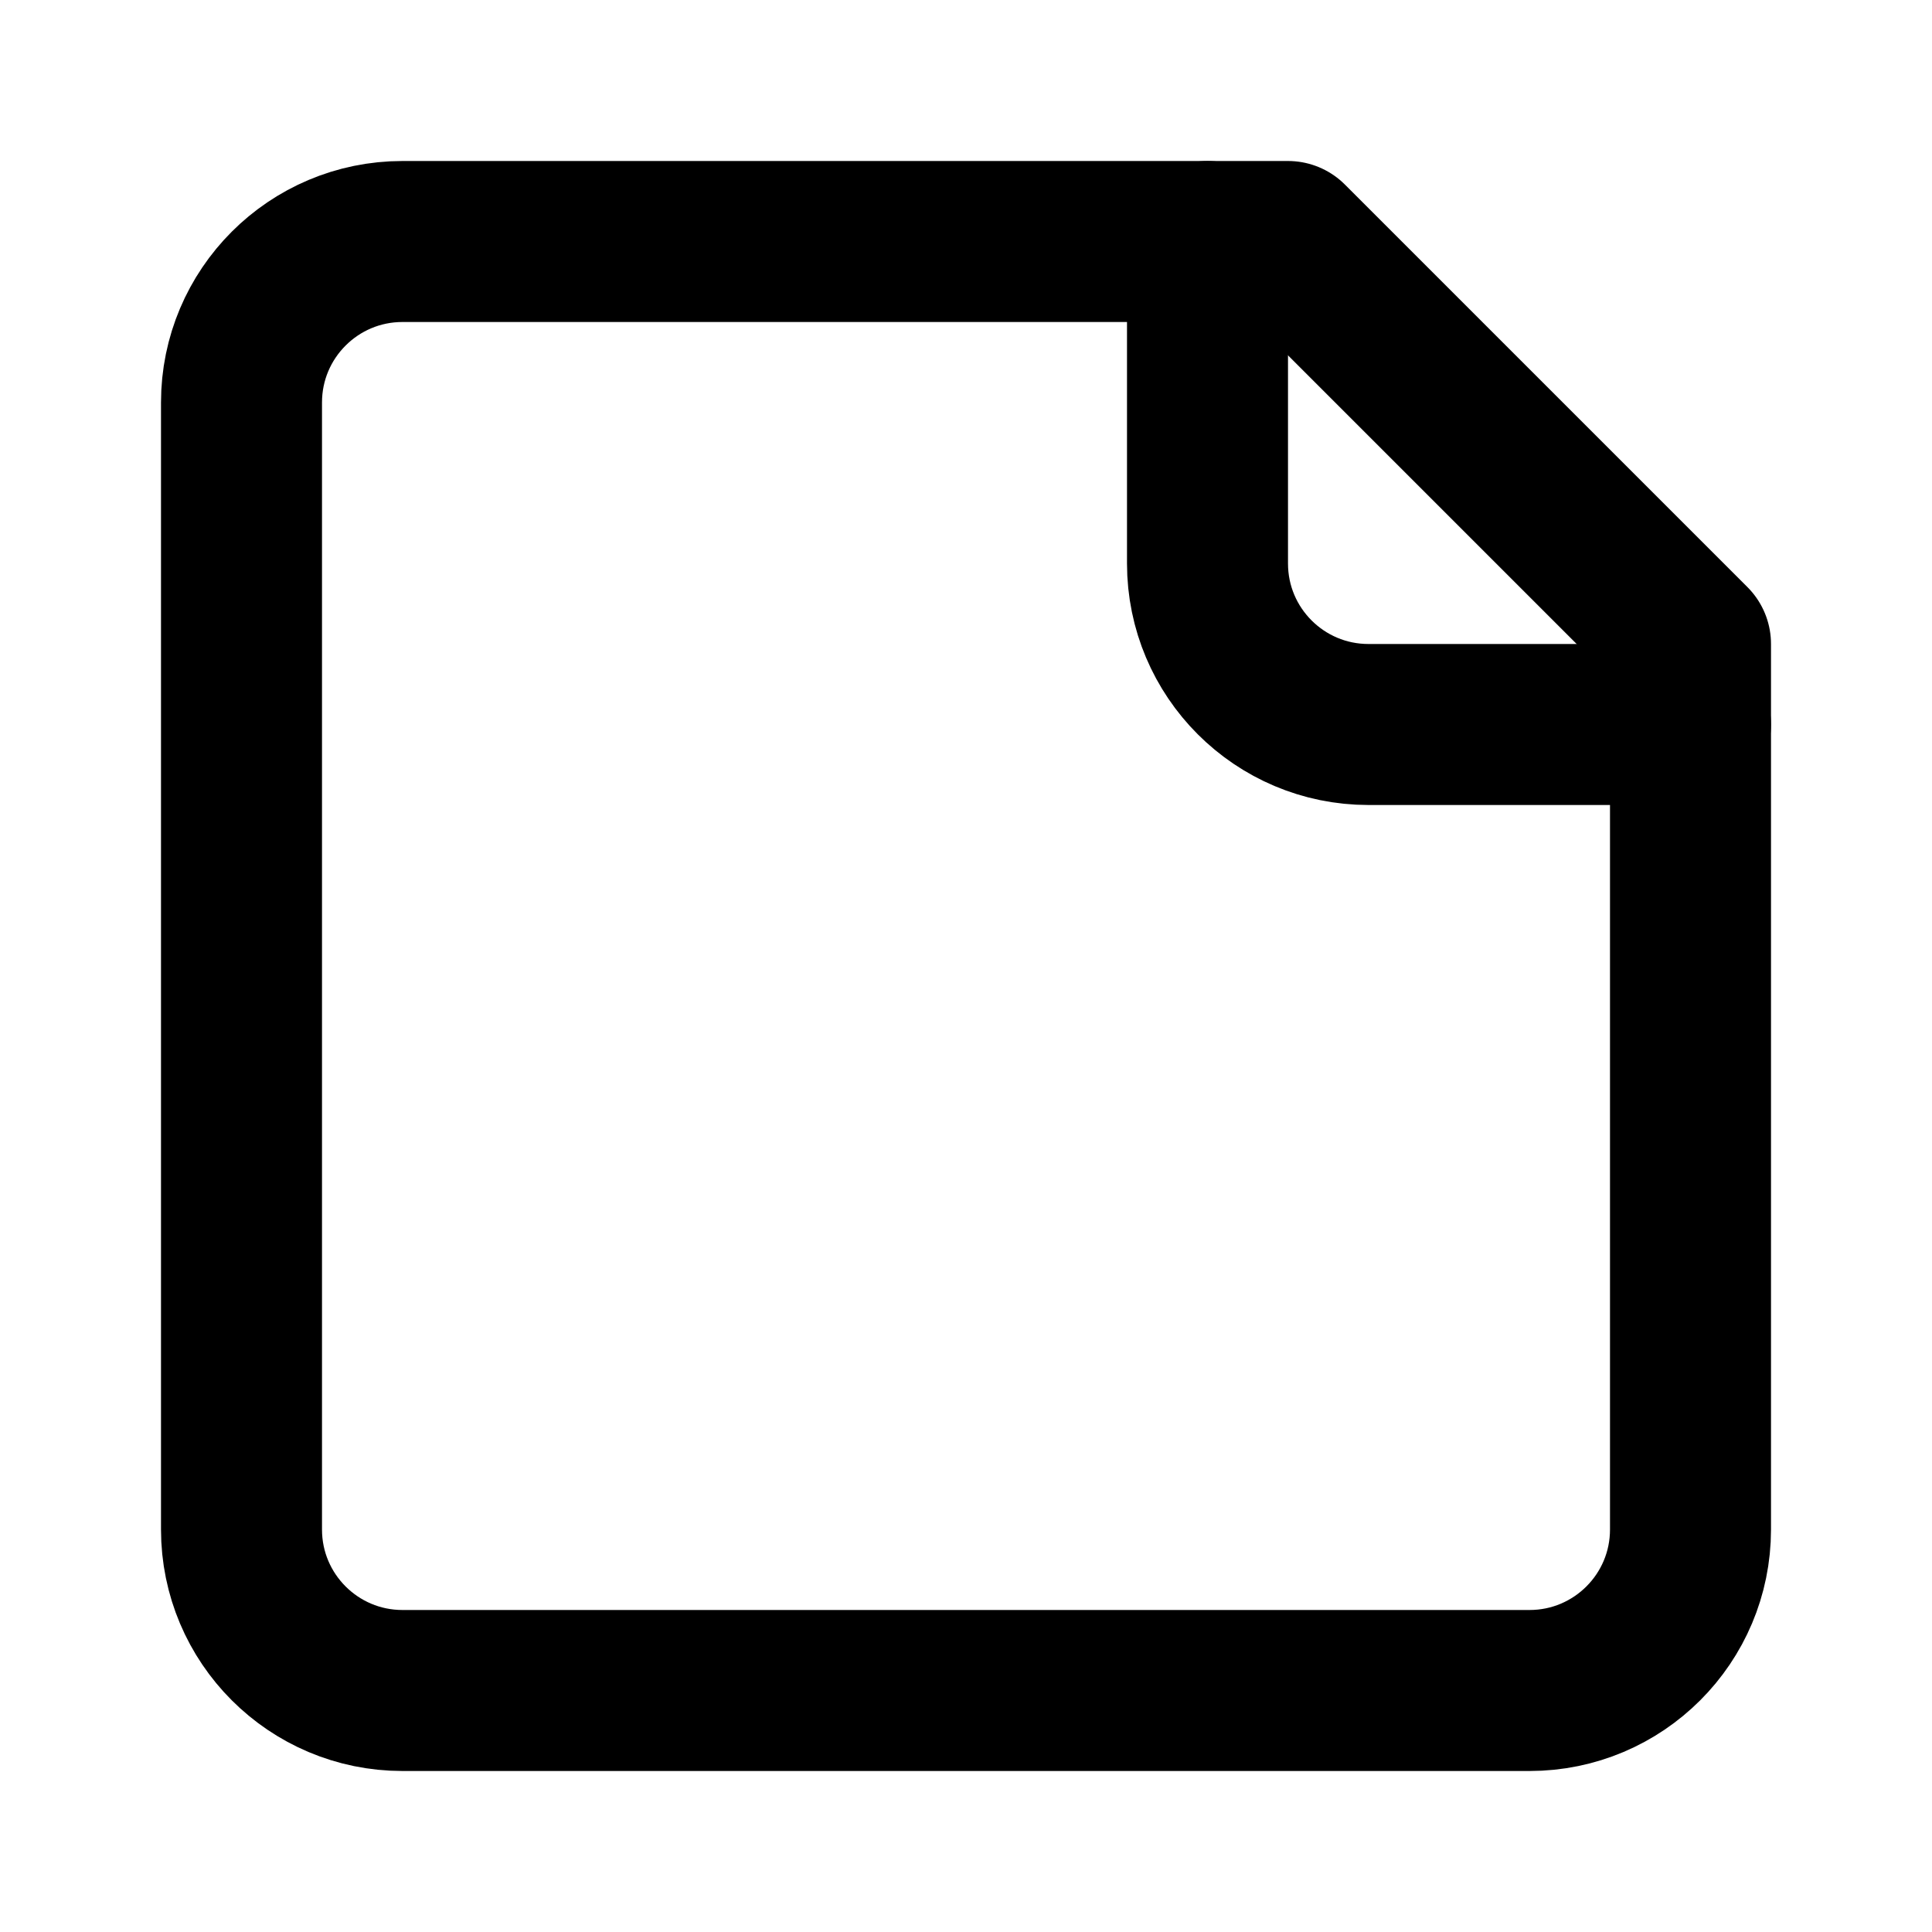
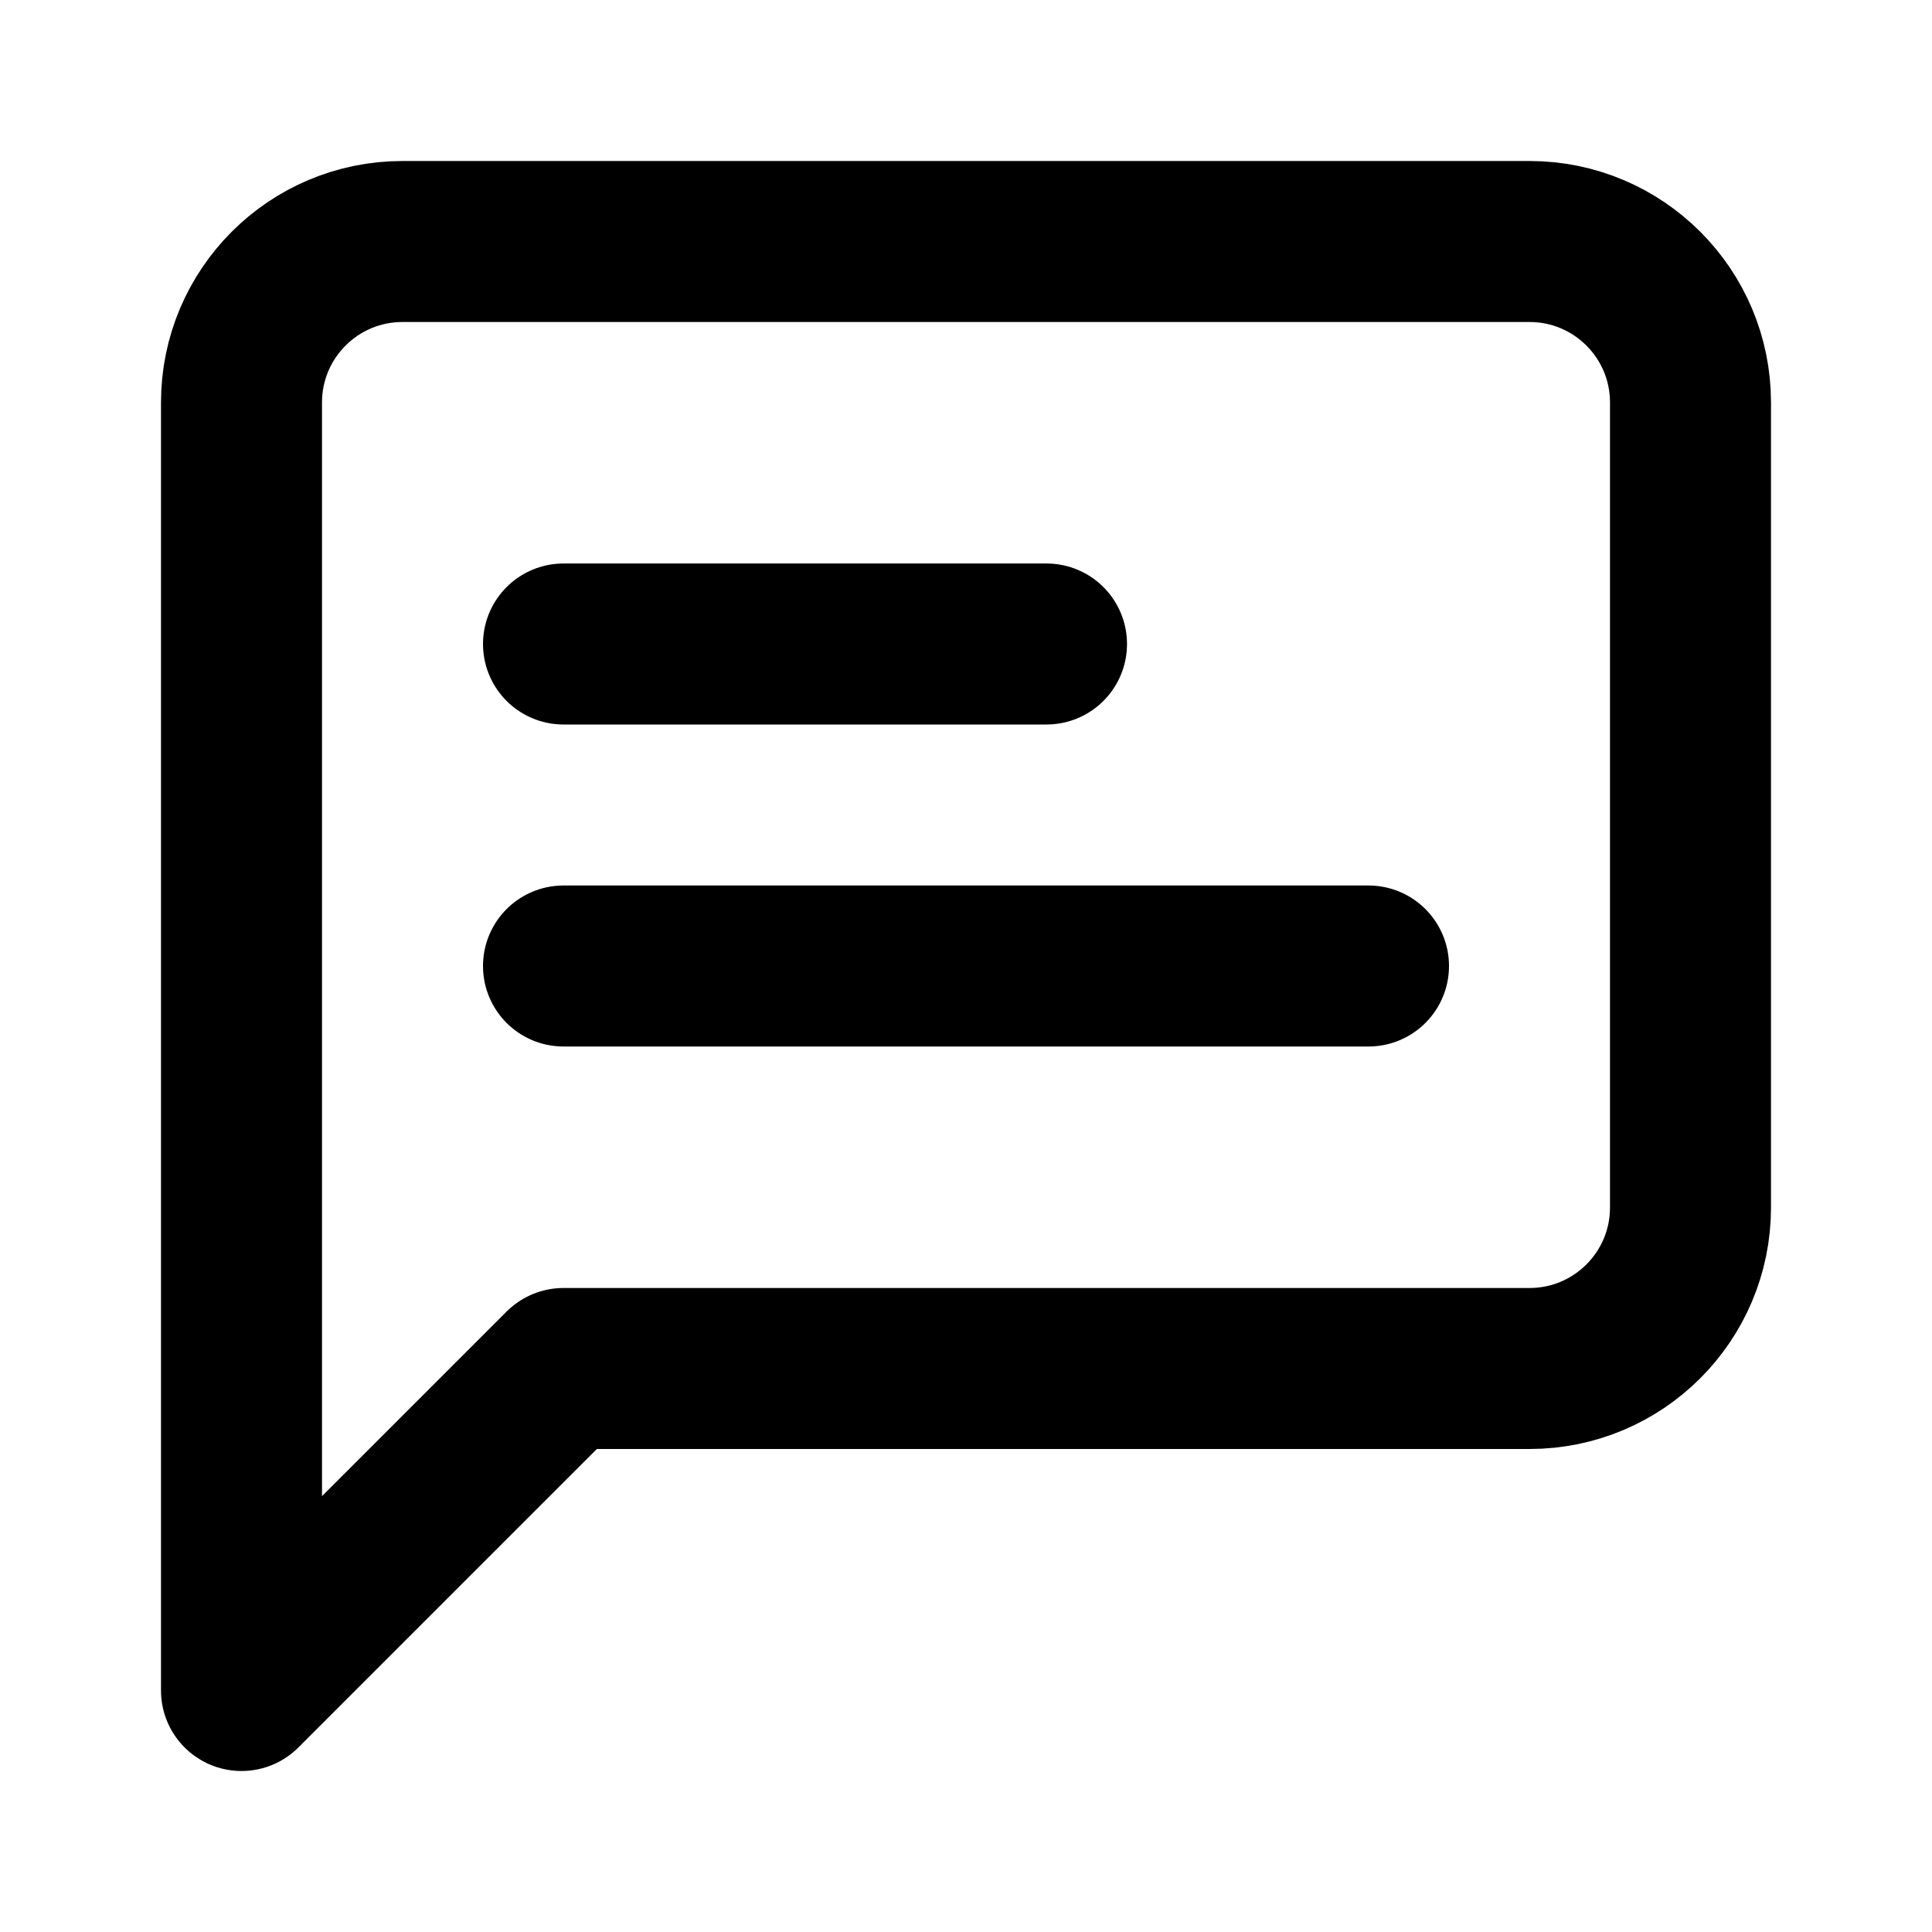
- <svg xmlns="http://www.w3.org/2000/svg" class="lucide lucide-sticky-note" width="24" height="24" viewBox="0 0 24 24" fill="none" stroke="currentColor" stroke-width="2" stroke-linecap="round" stroke-linejoin="round">
-   <path d="M16 3H5a2 2 0 0 0-2 2v14a2 2 0 0 0 2 2h14a2 2 0 0 0 2-2V8Z" />
-   <path d="M15 3v4a2 2 0 0 0 2 2h4" />
+ <svg xmlns="http://www.w3.org/2000/svg" class="lucide lucide-message-square-text" width="24" height="24" viewBox="0 0 24 24" fill="none" stroke="currentColor" stroke-width="2" stroke-linecap="round" stroke-linejoin="round">
+   <path d="M21 15a2 2 0 0 1-2 2H7l-4 4V5a2 2 0 0 1 2-2h14a2 2 0 0 1 2 2z" />
+   <path d="M13 8H7" />
+   <path d="M17 12H7" />
</svg>
